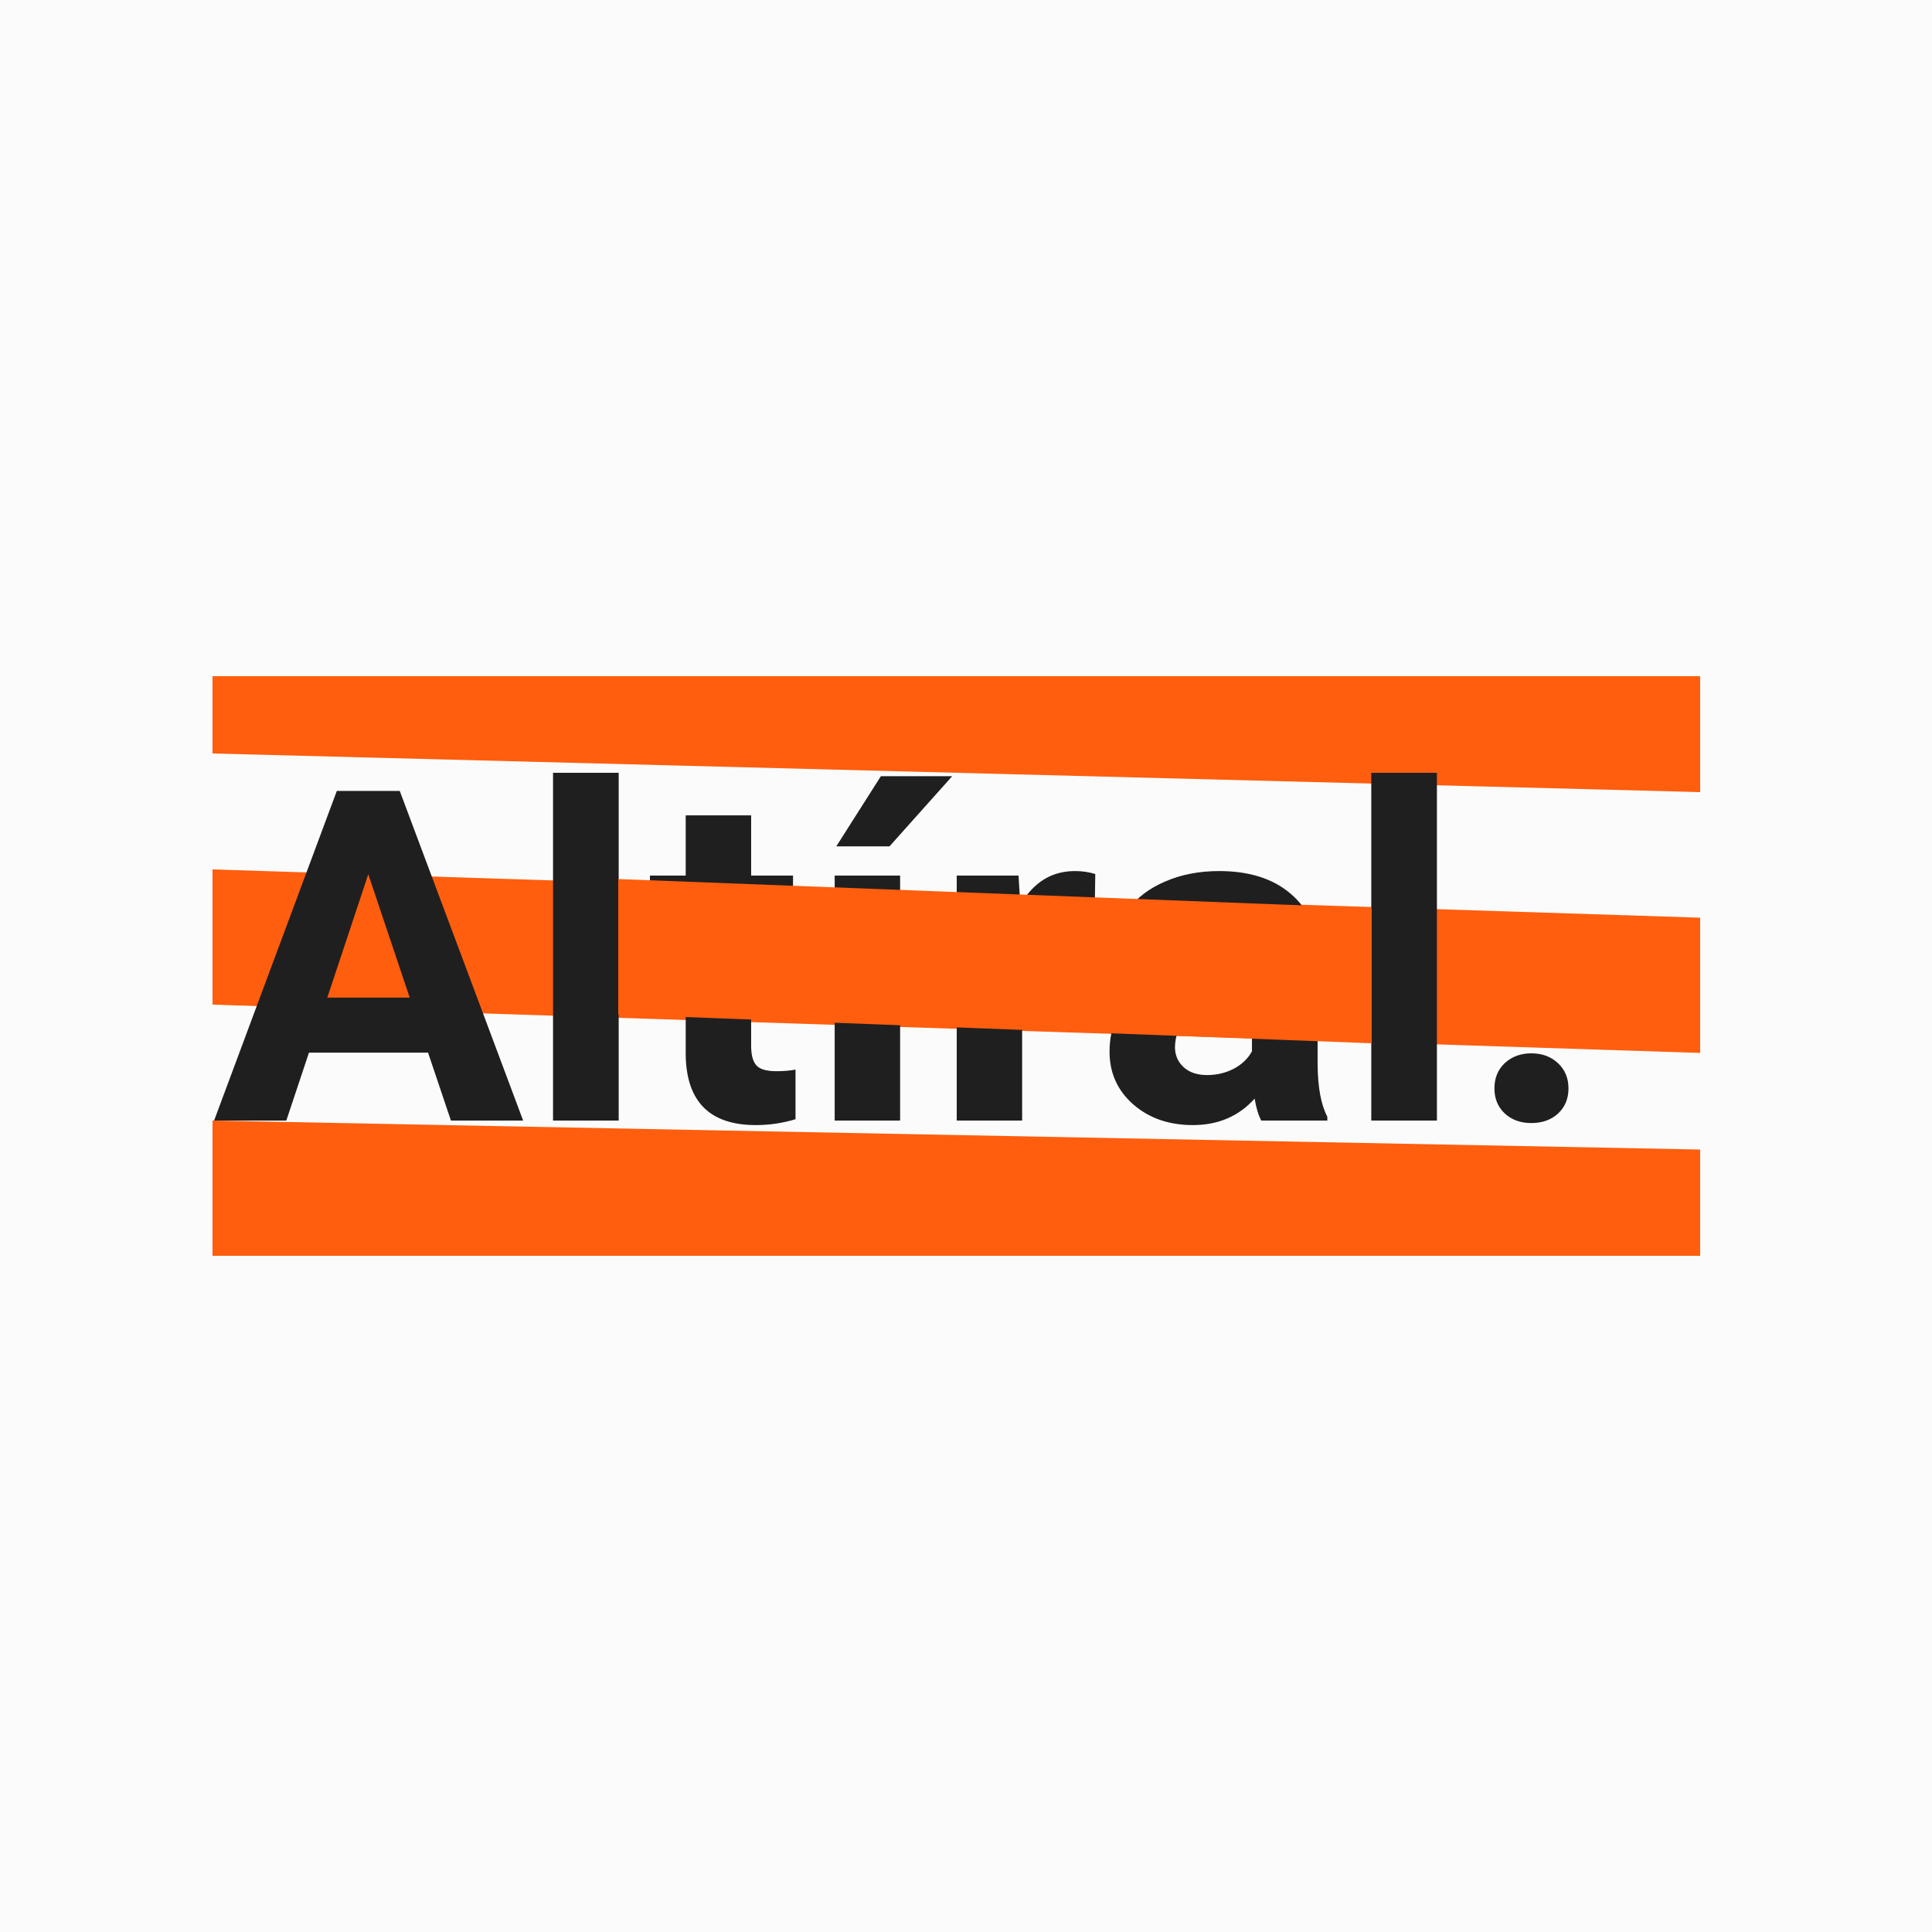
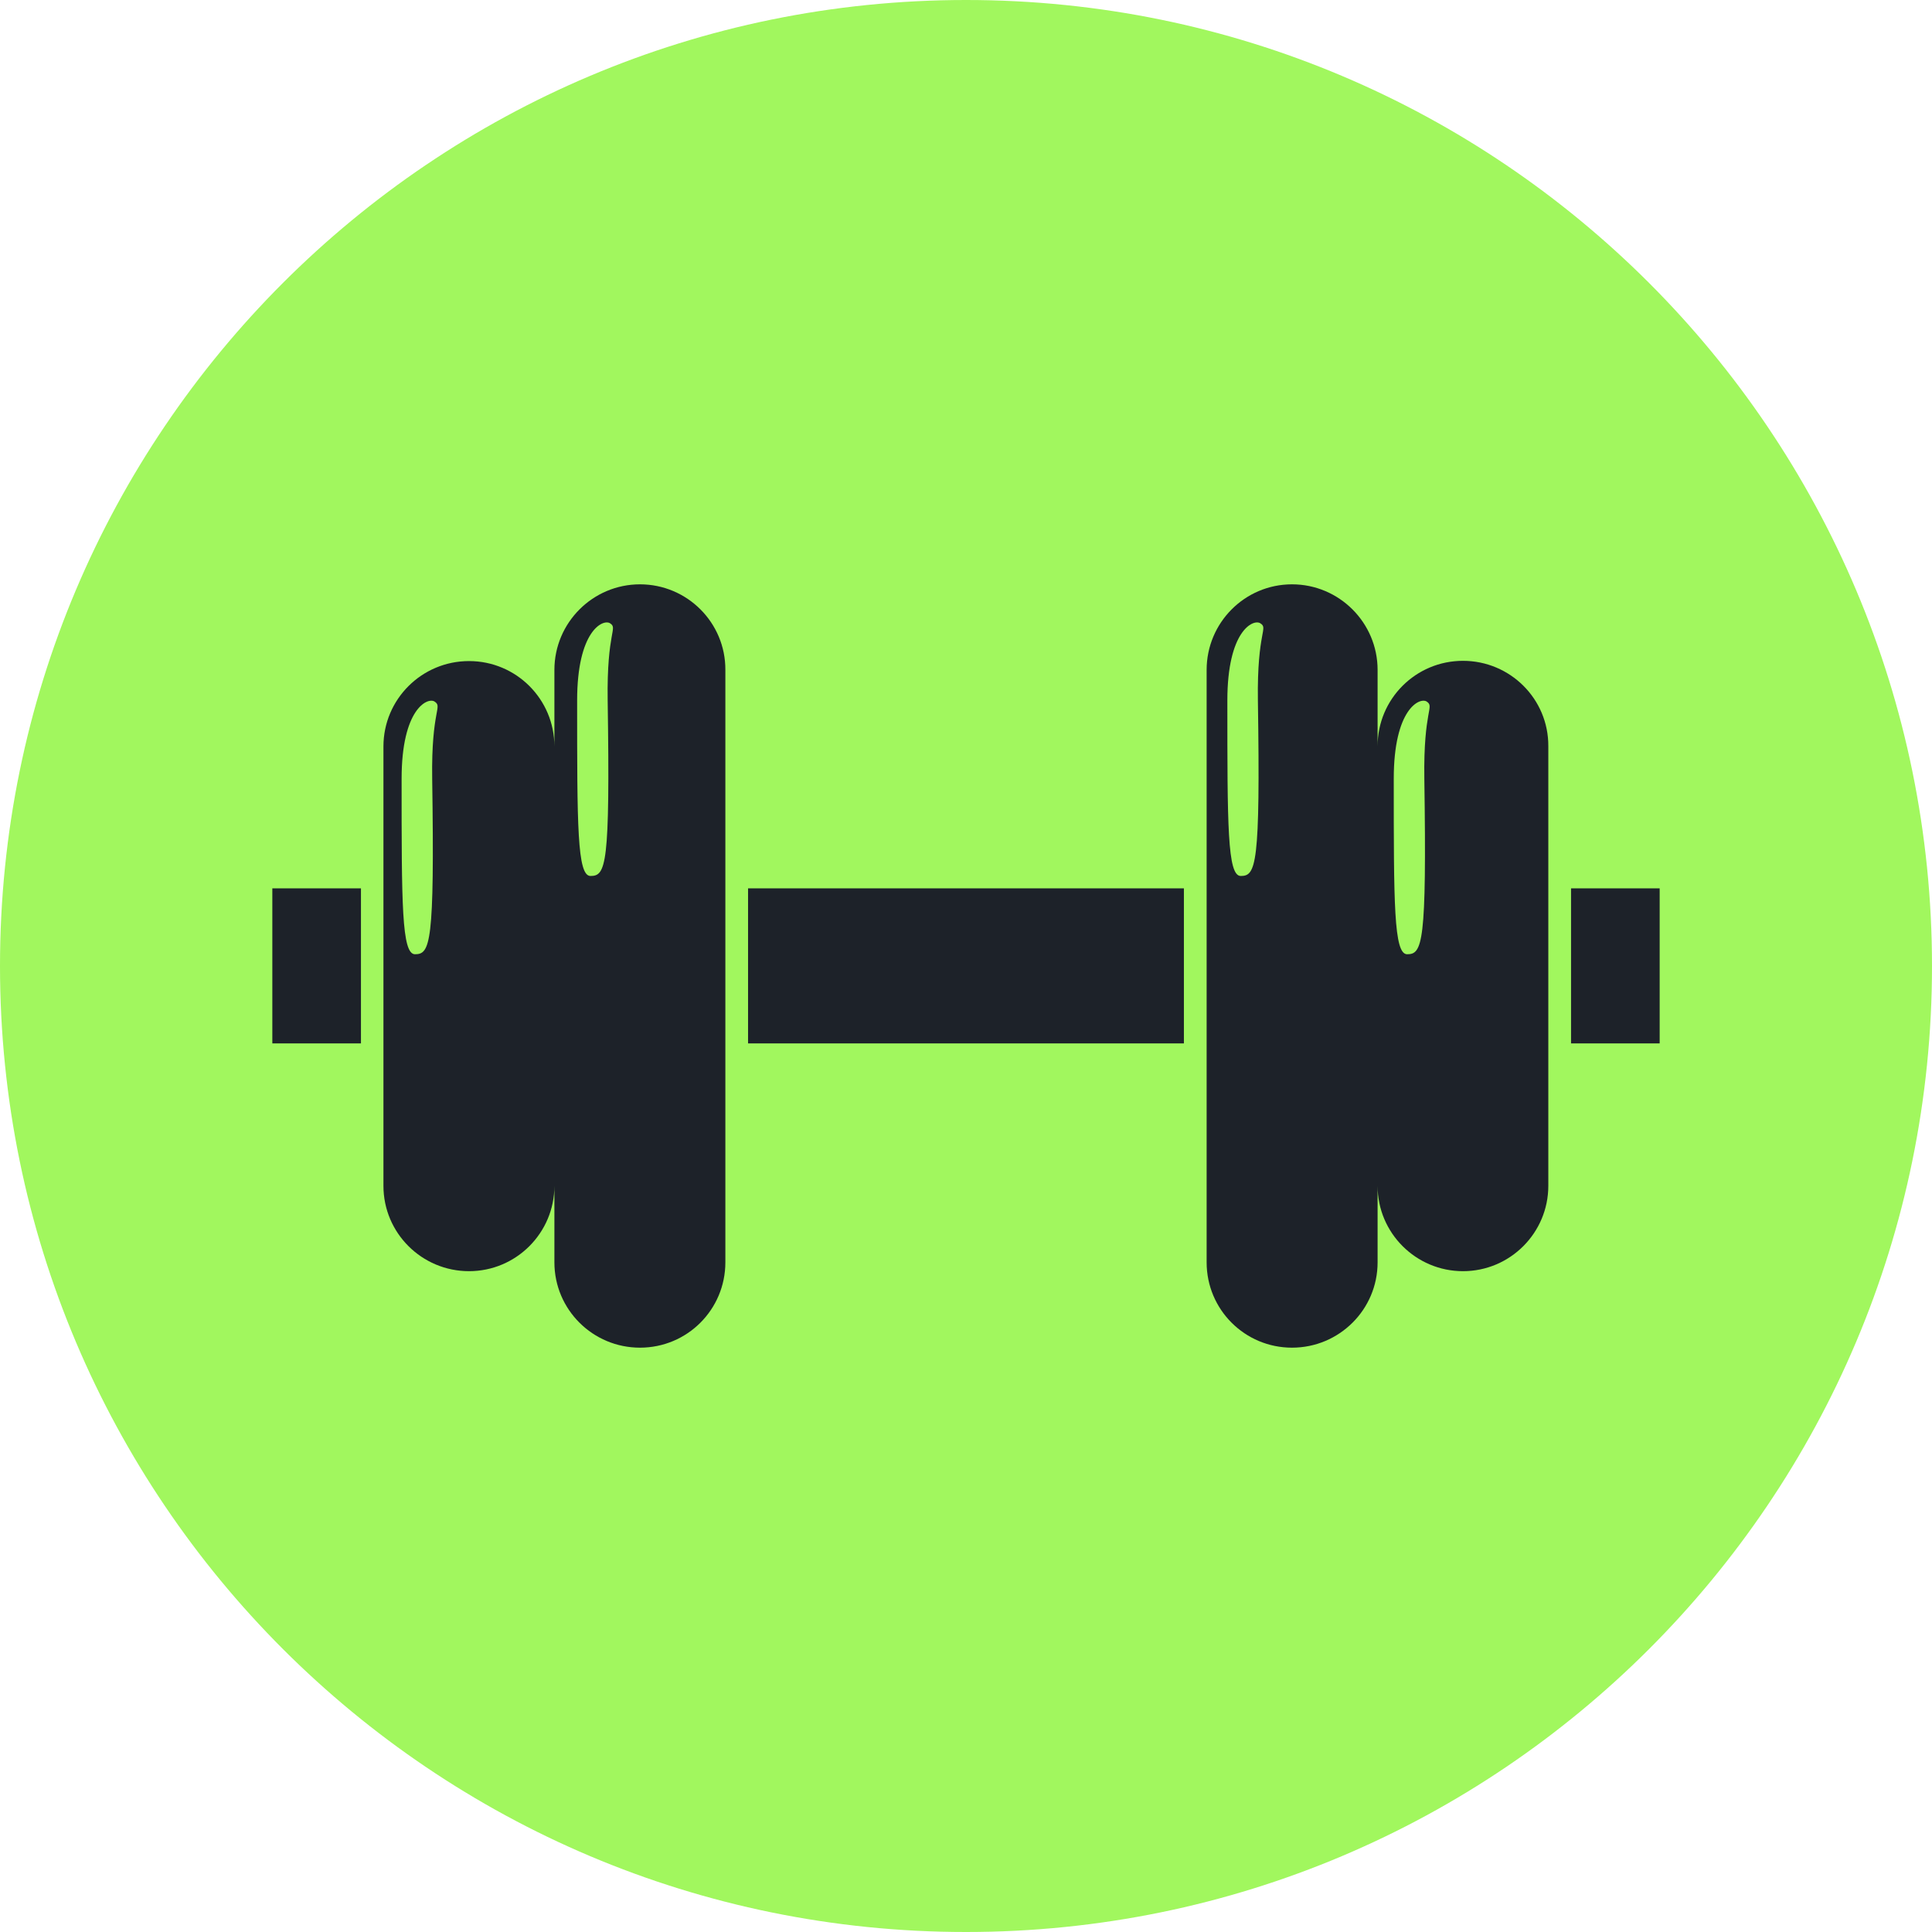
- <svg xmlns="http://www.w3.org/2000/svg" width="100" height="100" viewBox="0 0 100 100" fill="none">
-   <rect width="100" height="100" fill="#FBFBFB" />
-   <path d="M11 35H88V41L11 39V35Z" fill="#FF5E0E" />
-   <path d="M11 45L88 47.5V52.5V54.5L11 52V45Z" fill="#FF5E0E" />
-   <path d="M11 58L88 59.5V65H49.5H11V58Z" fill="#FF5E0E" />
-   <path d="M22.156 54.484H15.992L14.82 58H11.082L17.434 40.938H20.691L27.078 58H23.34L22.156 54.484ZM16.941 51.637H21.207L19.062 45.25L16.941 51.637ZM32.023 58H28.625V40H32.023V58ZM38.879 42.203V45.32H41.047V47.805H38.879V54.133C38.879 54.602 38.969 54.938 39.148 55.141C39.328 55.344 39.672 55.445 40.18 55.445C40.555 55.445 40.887 55.418 41.176 55.363V57.93C40.512 58.133 39.828 58.234 39.125 58.234C36.75 58.234 35.539 57.035 35.492 54.637V47.805H33.641V45.32H35.492V42.203H38.879ZM46.59 58H43.203V45.32H46.59V58ZM45.594 40.176H49.285L46.039 43.809H43.285L45.594 40.176ZM56.645 48.496C56.184 48.434 55.777 48.402 55.426 48.402C54.145 48.402 53.305 48.836 52.906 49.703V58H49.52V45.32H52.719L52.812 46.832C53.492 45.668 54.434 45.086 55.637 45.086C56.012 45.086 56.363 45.137 56.691 45.238L56.645 48.496ZM65.281 58C65.125 57.695 65.012 57.316 64.941 56.863C64.121 57.777 63.055 58.234 61.742 58.234C60.5 58.234 59.469 57.875 58.648 57.156C57.836 56.438 57.43 55.531 57.43 54.438C57.43 53.094 57.926 52.062 58.918 51.344C59.918 50.625 61.359 50.262 63.242 50.254H64.801V49.527C64.801 48.941 64.648 48.473 64.344 48.121C64.047 47.77 63.574 47.594 62.926 47.594C62.355 47.594 61.906 47.73 61.578 48.004C61.258 48.277 61.098 48.652 61.098 49.129H57.711C57.711 48.395 57.938 47.715 58.391 47.09C58.844 46.465 59.484 45.977 60.312 45.625C61.141 45.266 62.07 45.086 63.102 45.086C64.664 45.086 65.902 45.48 66.816 46.27C67.738 47.051 68.199 48.152 68.199 49.574V55.07C68.207 56.273 68.375 57.184 68.703 57.801V58H65.281ZM62.48 55.645C62.98 55.645 63.441 55.535 63.863 55.316C64.285 55.09 64.598 54.789 64.801 54.414V52.234H63.535C61.84 52.234 60.938 52.82 60.828 53.992L60.816 54.191C60.816 54.613 60.965 54.961 61.262 55.234C61.559 55.508 61.965 55.645 62.48 55.645ZM74.375 58H70.977V40H74.375V58ZM77.352 56.336C77.352 55.797 77.531 55.359 77.891 55.023C78.258 54.688 78.715 54.52 79.262 54.52C79.816 54.52 80.273 54.688 80.633 55.023C81 55.359 81.184 55.797 81.184 56.336C81.184 56.867 81.004 57.301 80.644 57.637C80.285 57.965 79.824 58.129 79.262 58.129C78.707 58.129 78.25 57.965 77.891 57.637C77.531 57.301 77.352 56.867 77.352 56.336Z" fill="#1F1F1F" />
-   <path d="M32 45.5L71 47V54L32 52.509V45.5Z" fill="#FF5E0E" />
-   <path d="M11.889 86.834C12.69 84.265 14.763 82.135 16.247 79.945C17.024 78.797 17.799 77.656 18.621 76.541C18.754 76.361 19.254 75.33 19.452 75.937C20.558 79.332 20.904 82.998 21.771 86.464" stroke="#FBFBFB" stroke-width="3" stroke-linecap="round" />
-   <path d="M11.766 80.782C15.606 80.823 19.513 81.363 23.281 82.086C23.623 82.151 24.024 82.264 24.365 82.264" stroke="#FBFBFB" stroke-width="3" stroke-linecap="round" />
-   <path d="M30.541 75.347C30.541 78.022 30.236 80.585 29.8 83.225C29.605 84.402 29.355 85.565 29.141 86.738C29.087 87.033 28.997 87.439 29.065 87.747C29.111 87.951 30.475 87.823 30.596 87.823C32.266 87.823 33.935 87.823 35.605 87.823" stroke="#FBFBFB" stroke-width="3" stroke-linecap="round" />
-   <path d="M40.175 87.328C40.779 85.298 42.139 83.518 42.57 81.461C42.909 79.845 43.283 78.18 43.483 76.541C43.624 75.381 43.634 76.631 43.634 77.117C43.634 79.423 43.634 81.729 43.634 84.034C43.634 84.578 43.702 85.017 43.819 85.551C43.887 85.859 44.584 87.477 44.018 87.301C43.843 87.246 44.991 86.862 44.993 86.862C45.691 86.657 46.426 86.491 47.051 86.1C47.503 85.818 47.34 85.199 47.34 84.734" stroke="#FBFBFB" stroke-width="3" stroke-linecap="round" />
-   <path d="M44.005 79.67C46.971 79.323 49.501 77.56 52.404 77.076" stroke="#FBFBFB" stroke-width="3" stroke-linecap="round" />
-   <path d="M56.356 85.228C56.243 86.252 56.233 89.347 56.233 88.317" stroke="#FBFBFB" stroke-width="3" stroke-linecap="round" />
-   <path d="M57.098 79.3C57.098 79.687 57.345 82.498 56.466 81.619C56.21 81.363 54.948 79.633 55.615 79.3" stroke="#FBFBFB" stroke-width="3" stroke-linecap="round" />
-   <path d="M62.532 88.687C63.479 87.198 64.635 85.549 65.044 83.801C65.087 83.619 64.994 82.266 65.154 82.168C65.298 82.079 65.963 82.388 66.06 82.415C66.731 82.606 67.412 82.766 68.105 82.854C68.898 82.956 68.902 83.241 68.811 84.028C68.666 85.288 67.693 86.479 68.153 87.706C68.52 88.685 68.882 89.008 69.573 88.317" stroke="#FBFBFB" stroke-width="3" stroke-linecap="round" />
-   <path d="M77.478 81.523C79.248 82.748 79.984 84.637 80.875 86.519C80.999 86.781 80.951 87.547 81.157 87.342C81.415 87.084 80.363 85.9 80.223 85.654C80.057 85.362 79.88 85.167 79.53 85.27C78.773 85.491 77.325 85.734 76.806 86.402C76.285 87.072 76.466 87.897 76.991 88.502C77.758 89.383 79.811 89.763 80.786 89.058C81.219 88.744 80.903 87.554 81.26 88.385C81.813 89.677 83.167 89.916 84.148 88.934" stroke="#FBFBFB" stroke-width="3" stroke-linecap="round" />
-   <path d="M89.46 76.953C89.46 79.704 89.46 82.456 89.46 85.208C89.46 86.745 89.46 88.282 89.46 89.819C89.46 90.265 89.213 91.322 89.913 91.274C91.659 91.154 93.39 90.787 95.142 90.787" stroke="#FBFBFB" stroke-width="3" stroke-linecap="round" />
+ <svg xmlns="http://www.w3.org/2000/svg" width="47" height="47" viewBox="0 0 47 47" fill="none">
+   <circle cx="23.5" cy="23.5" r="23.5" fill="#A1F75E" />
+   <path d="M15.569 14.215C14.421 14.215 13.487 15.149 13.487 16.297V18.159C13.487 17.01 12.559 16.082 11.41 16.082C10.262 16.082 9.328 17.01 9.328 18.159V28.848C9.328 29.996 10.262 30.924 11.41 30.924C12.559 30.924 13.487 29.99 13.487 28.848V30.709C13.487 31.858 14.421 32.785 15.569 32.785C16.718 32.785 17.646 31.858 17.646 30.709V16.297C17.652 15.149 16.718 14.215 15.569 14.215ZM10.514 18.945C10.575 22.969 10.464 23.214 10.096 23.214C9.77 23.214 9.77 21.986 9.77 18.945C9.77 17.25 10.397 16.961 10.569 17.065C10.778 17.2 10.489 17.25 10.514 18.945ZM14.783 17.041C14.844 21.064 14.74 21.31 14.365 21.31C14.04 21.31 14.04 20.081 14.04 17.041C14.04 15.345 14.666 15.056 14.838 15.161C15.041 15.29 14.758 15.339 14.783 17.041Z" fill="#1D2229" />
+   <path d="M18.198 21.611V25.383H28.801V21.611H18.198Z" fill="#1D2229" />
+   <path d="M8.781 21.611H6.625V25.383H8.781V21.611Z" fill="#1D2229" />
+   <path d="M40.375 21.611H38.219V25.383H40.375V21.611Z" fill="#1D2229" />
+   <path d="M35.59 16.076C34.441 16.076 33.513 17.004 33.513 18.152V16.297C33.513 15.149 32.579 14.215 31.431 14.215C30.282 14.215 29.354 15.149 29.354 16.297V30.709C29.354 31.858 30.282 32.785 31.431 32.785C32.579 32.785 33.513 31.858 33.513 30.709V28.848C33.513 29.996 34.447 30.924 35.59 30.924C36.738 30.924 37.666 29.99 37.666 28.848V18.152C37.672 17.004 36.738 16.076 35.59 16.076ZM30.601 17.041C30.663 21.064 30.552 21.31 30.184 21.31C29.858 21.31 29.858 20.081 29.858 17.041C29.858 15.345 30.485 15.056 30.657 15.161C30.866 15.29 30.577 15.339 30.601 17.041ZM34.65 18.945C34.711 22.969 34.6 23.214 34.232 23.214C33.906 23.214 33.906 21.986 33.906 18.945C33.906 17.25 34.533 16.961 34.705 17.065C34.908 17.2 34.625 17.25 34.65 18.945Z" fill="#1D2229" />
</svg>
